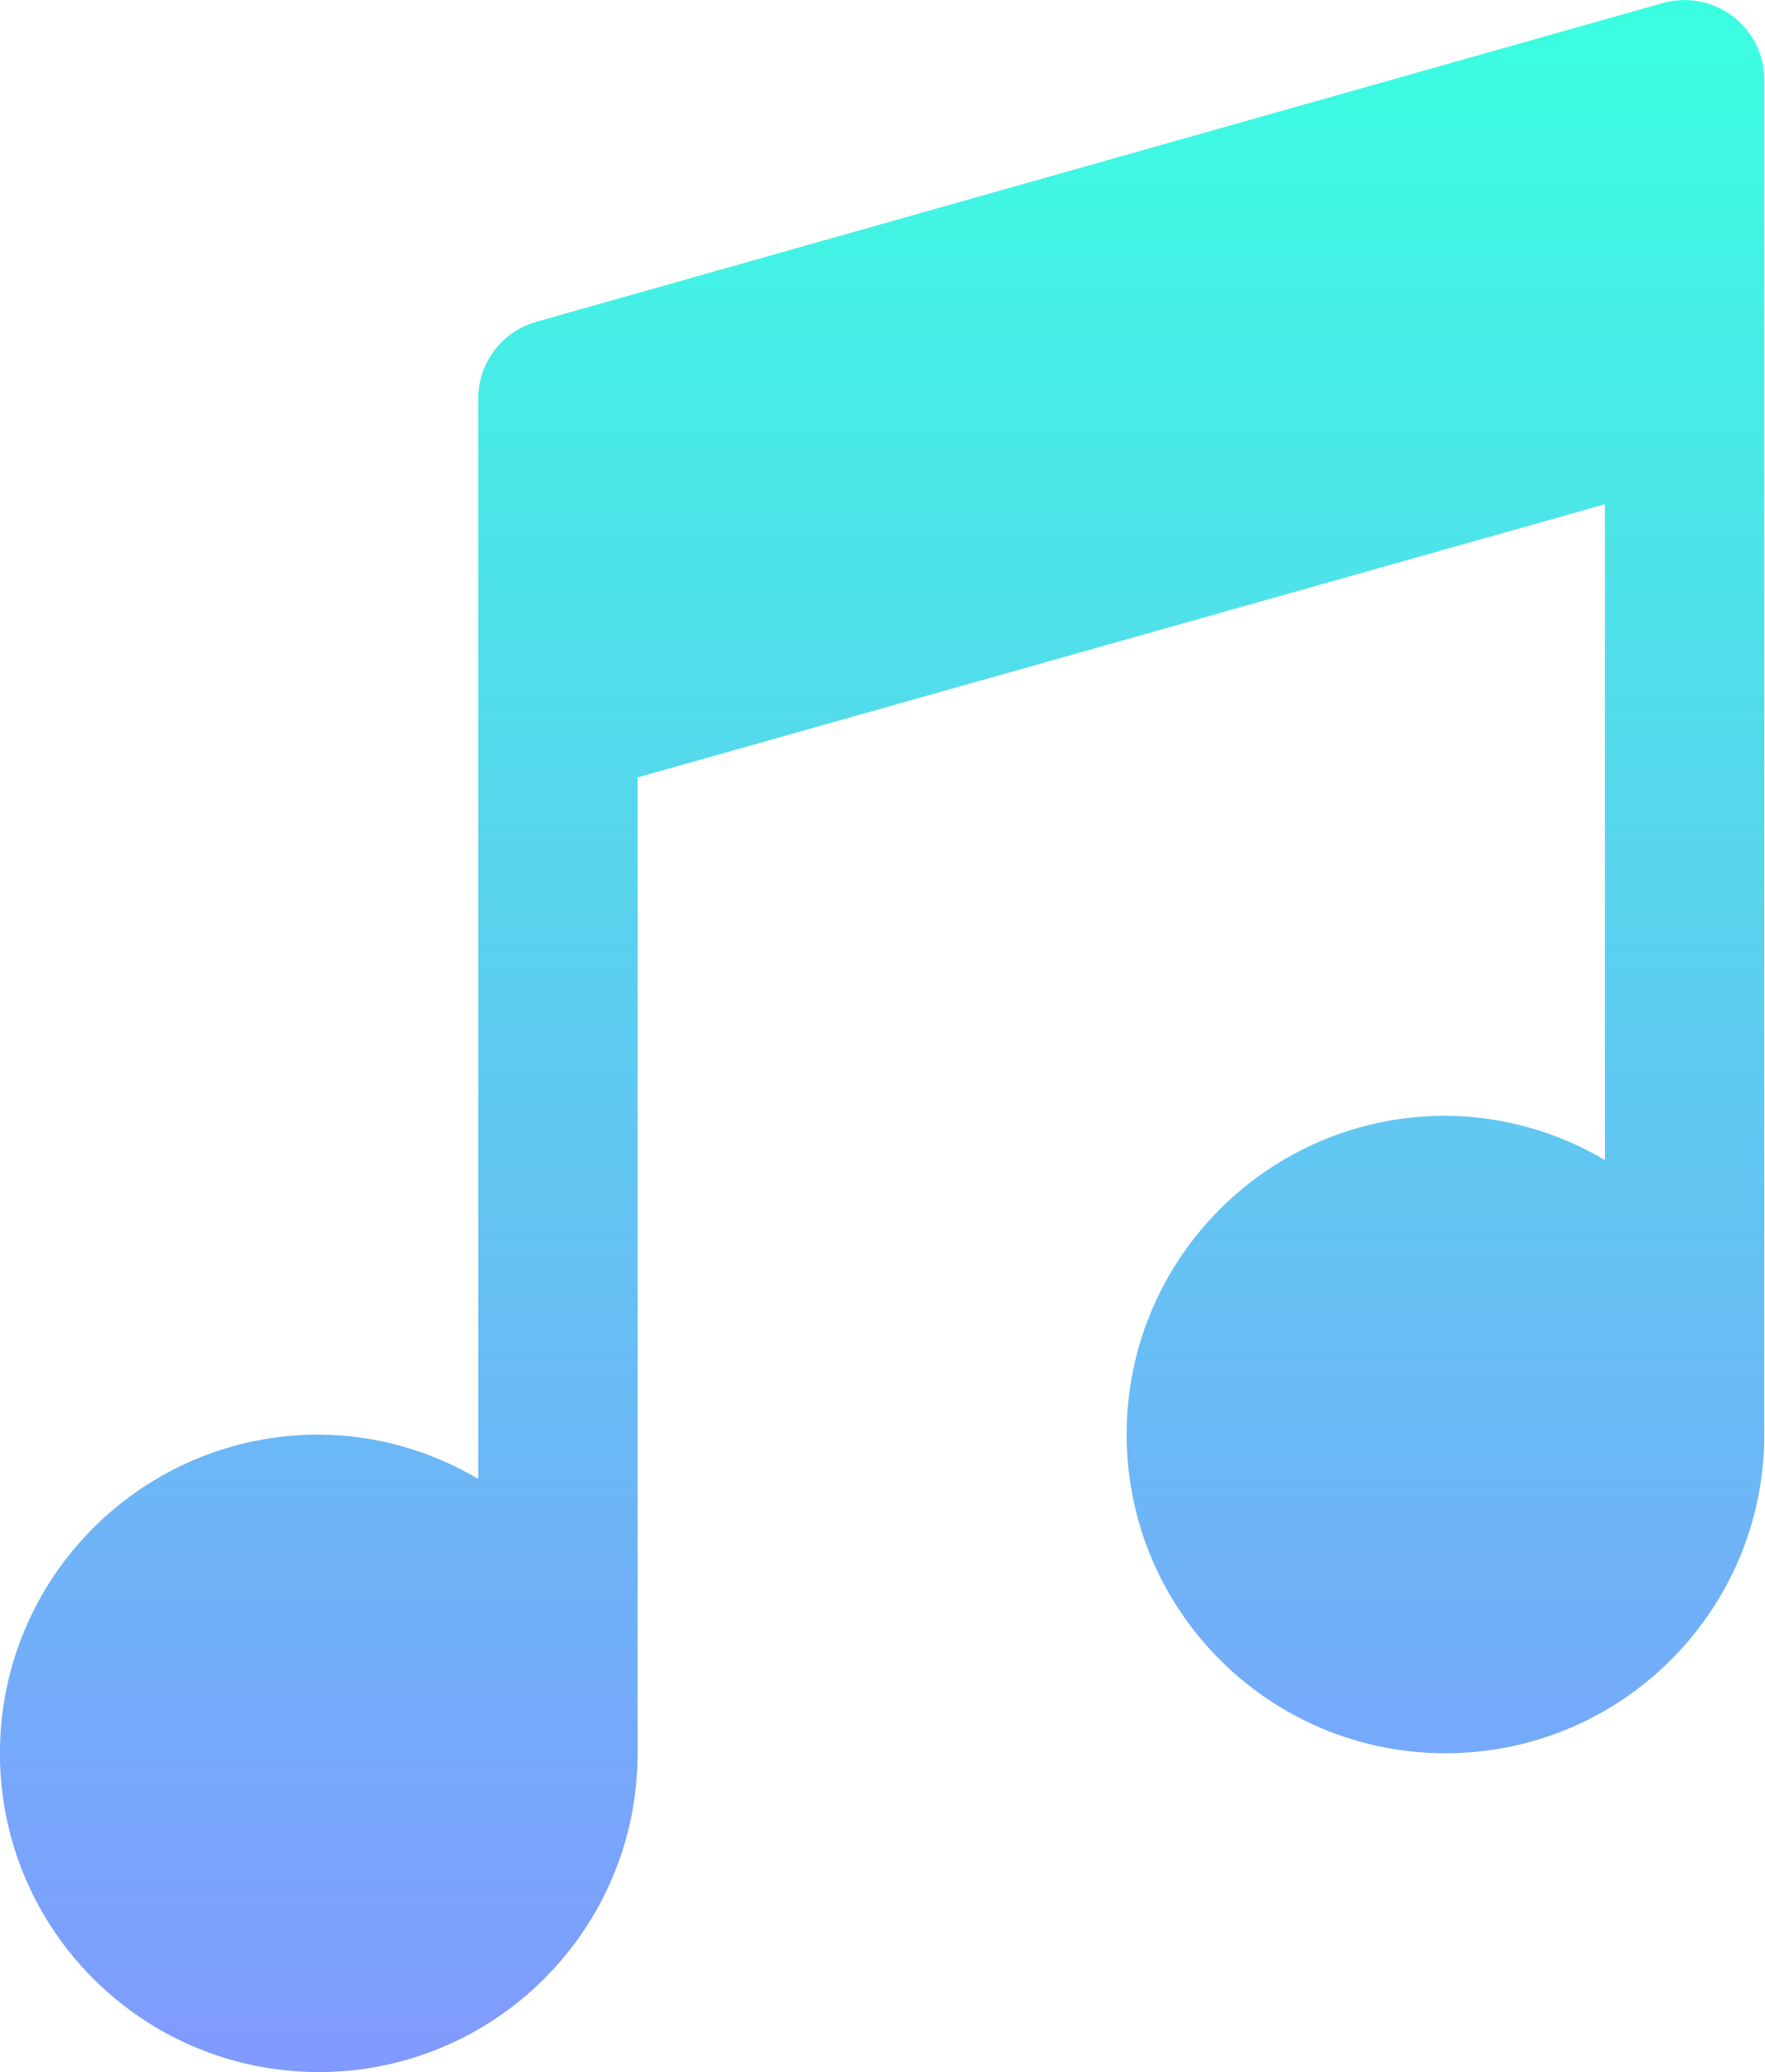
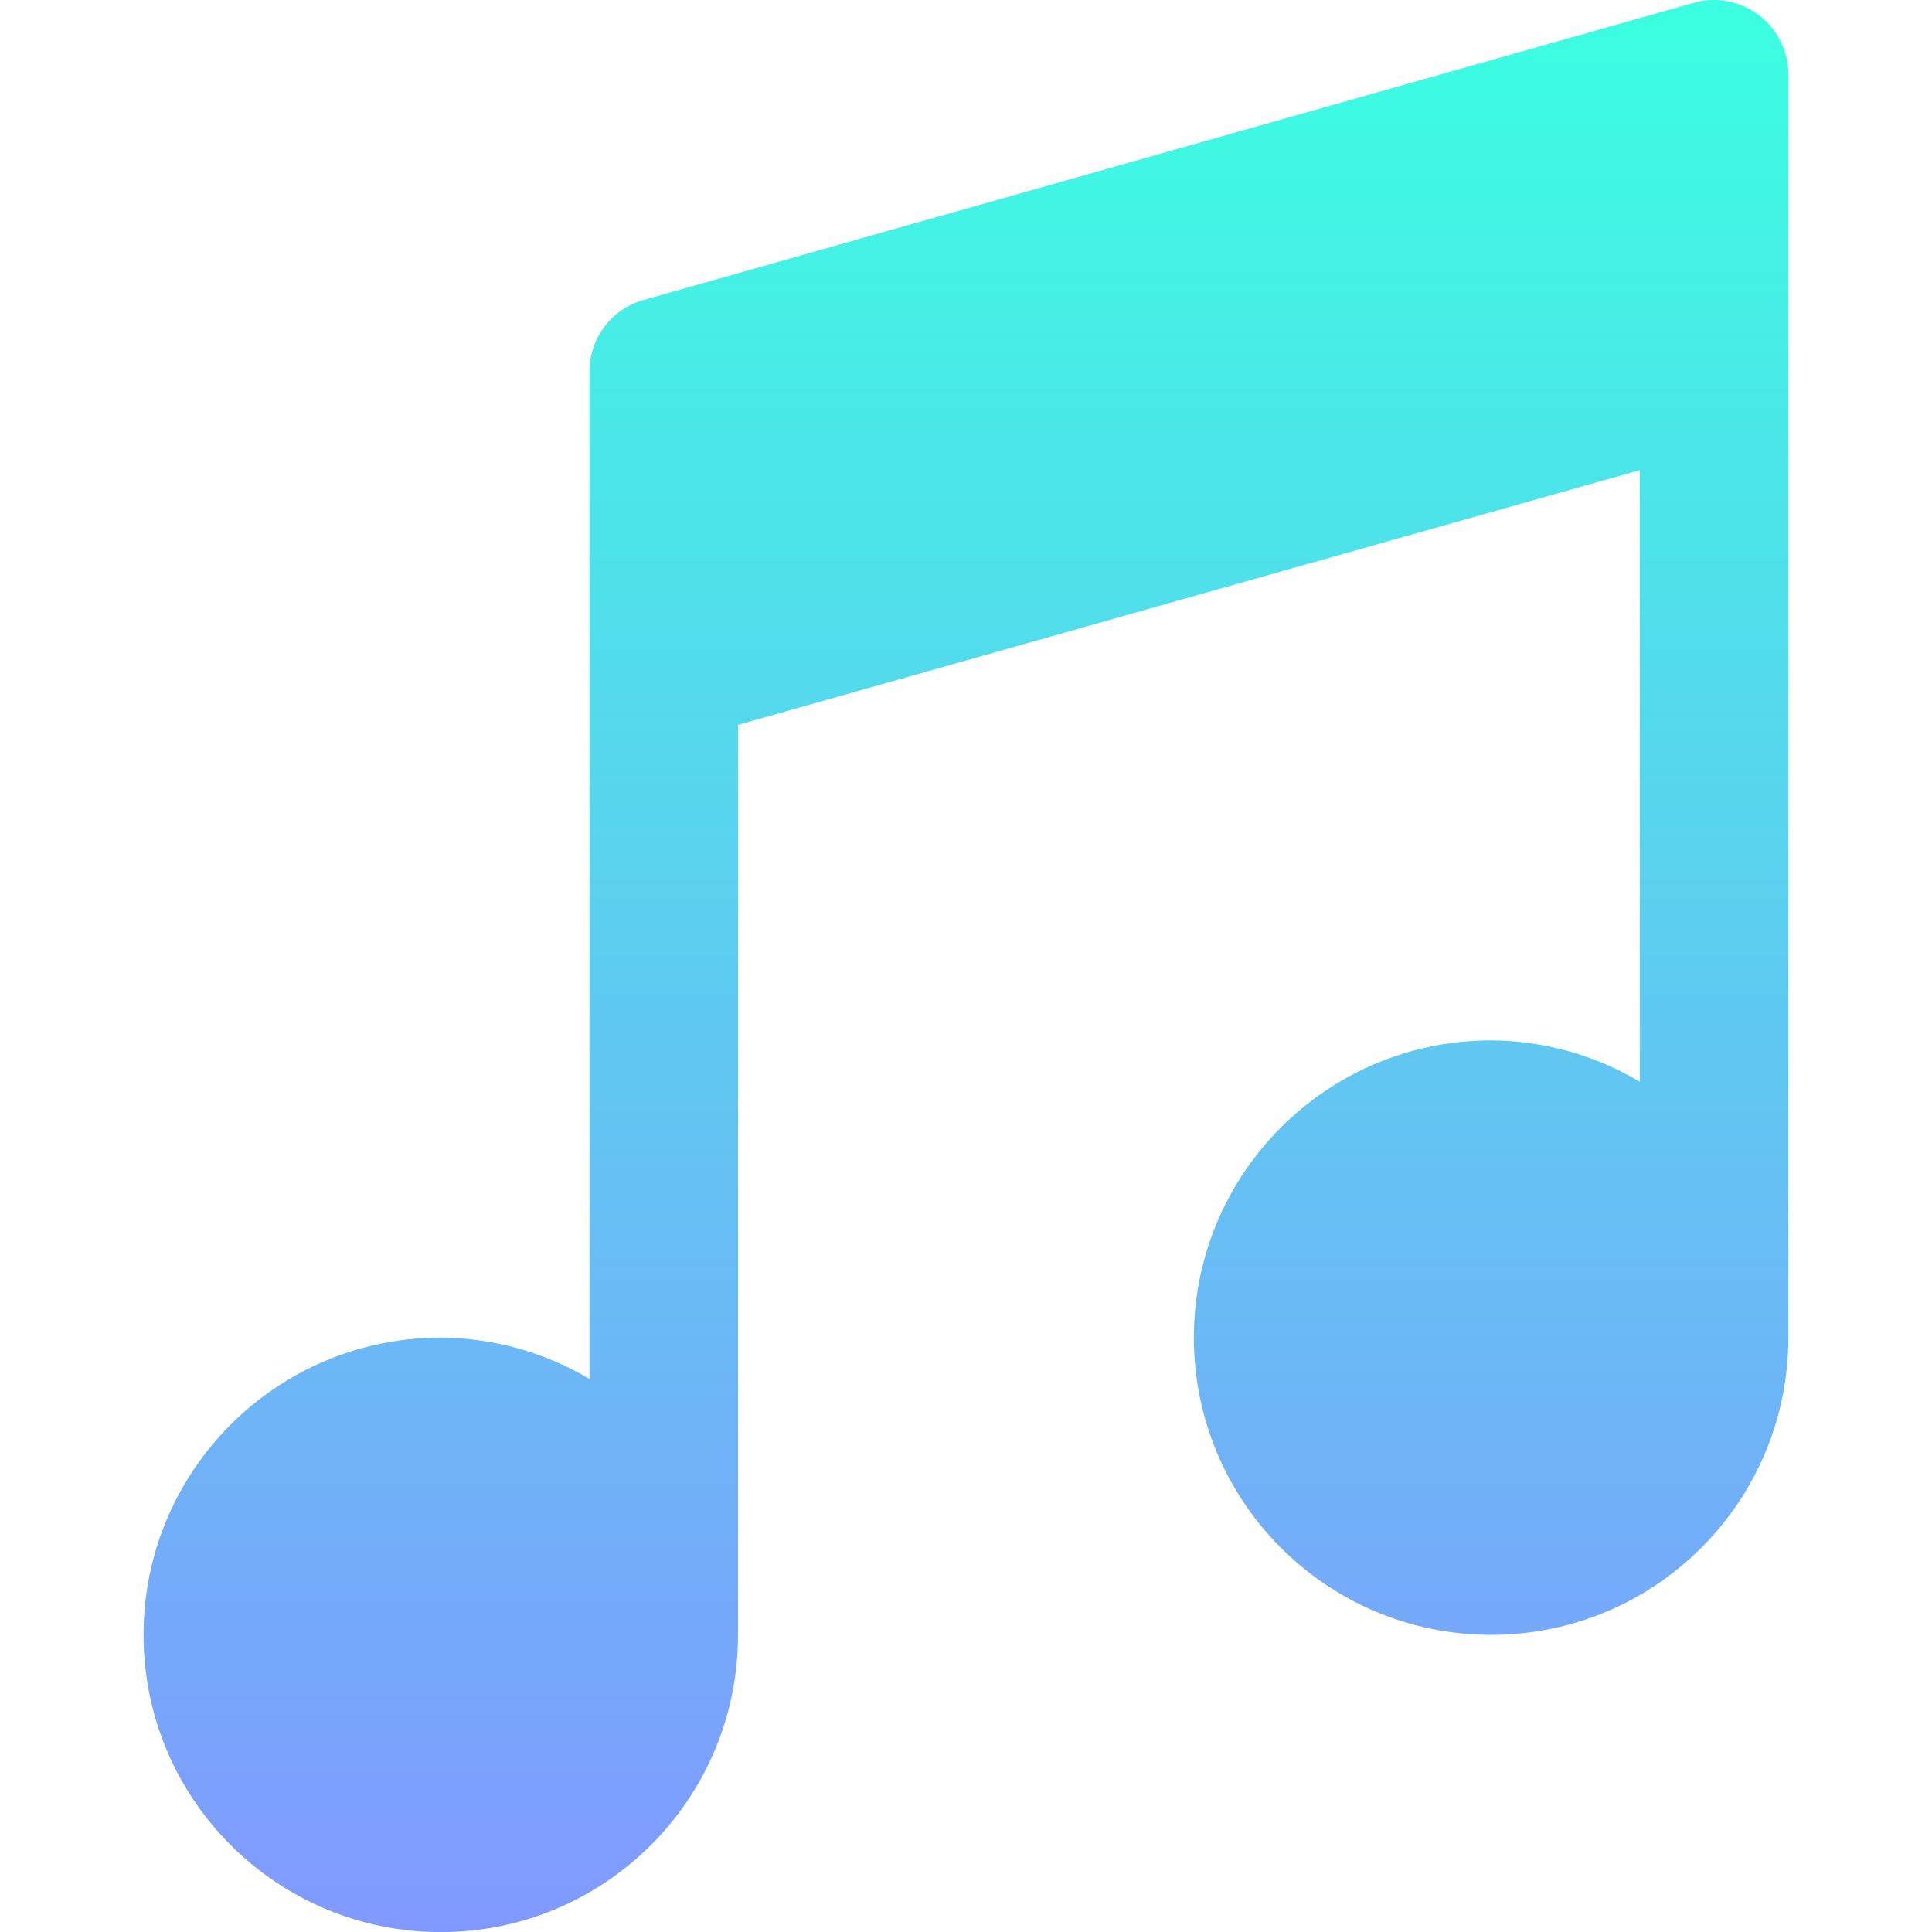
- <svg xmlns="http://www.w3.org/2000/svg" id="Grupo_16546" data-name="Grupo 16546" width="23.346" height="27.425" viewBox="0 0 23.346 27.425">
-   <defs>
-     <linearGradient id="linear-gradient" x1="0.5" x2="0.5" y2="1" gradientUnits="objectBoundingBox">
-       <stop offset="0" stop-color="#3affe1" />
-       <stop offset="1" stop-color="#8199ff" />
+ <svg xmlns="http://www.w3.org/2000/svg" id="Grupo_16546" data-name="Grupo 16546" width="20" height="20" viewBox="0 0 20 20" version="1.1">
+   <defs id="defs7">
+     <linearGradient id="linear-gradient" x1="207.741" x2="207.741" y2="137.86" gradientUnits="userSpaceOnUse" gradientTransform="matrix(0.6728392,0,0,0.7903808,-129.7765,-88.9617)" y1="112.555">
+       <stop offset="0" stop-color="#3affe1" id="stop2" />
+       <stop offset="1" stop-color="#8199ff" id="stop4" />
    </linearGradient>
  </defs>
  <g id="Grupo_16548" data-name="Grupo 16548">
-     <path id="Trazado_78415" data-name="Trazado 78415" d="M202,122.032l-14.907,4.219a1.056,1.056,0,0,0-.765,1.015v14.3a4.171,4.171,0,0,0-2.11-.587,4.219,4.219,0,1,0,4.219,4.219V132.281l12.8-3.616v8.681a4.17,4.17,0,0,0-2.11-.587,4.219,4.219,0,1,0,4.219,4.219V123.047A1.056,1.056,0,0,0,202,122.032Z" transform="translate(-180 -121.991)" fill="url(#linear-gradient)" />
+     <path id="Trazado_78415" data-name="Trazado 78415" d="M 17.531,0.03 6.66,3.106 A 0.77,0.77 0 0 0 6.102,3.846 V 14.275 A 3.042,3.042 0 0 0 4.564,13.847 3.077,3.077 0 1 0 7.64,16.923 V 7.504 L 16.975,4.867 v 6.331 a 3.041,3.041 0 0 0 -1.539,-0.428 3.077,3.077 0 1 0 3.077,3.077 V 0.77 A 0.77,0.77 0 0 0 17.531,0.03 Z" fill="url(#linear-gradient)" style="fill:url(#linear-gradient);stroke-width:0.729" />
  </g>
</svg>
